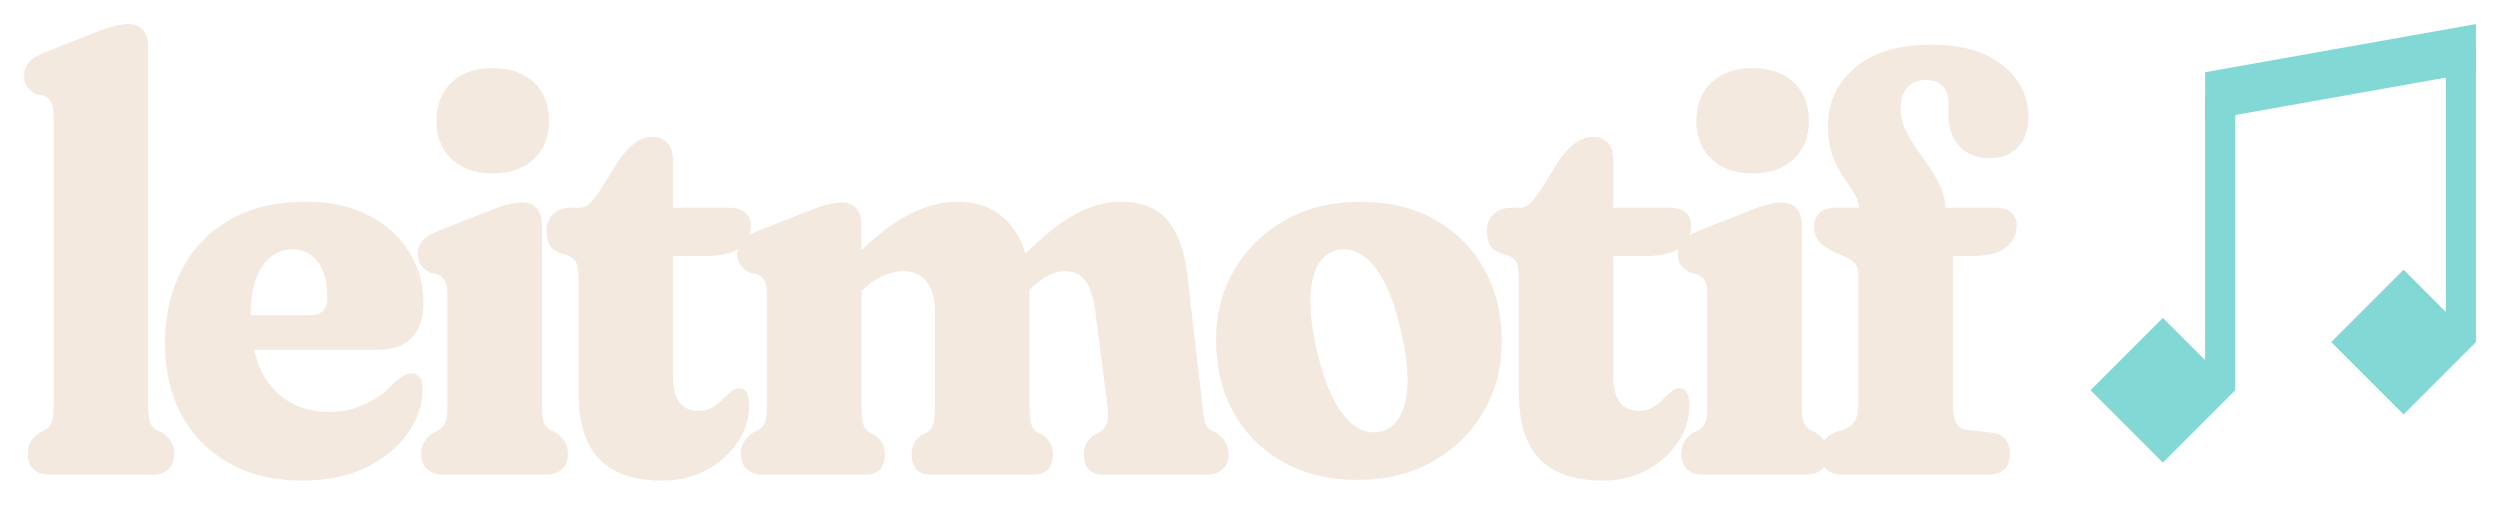
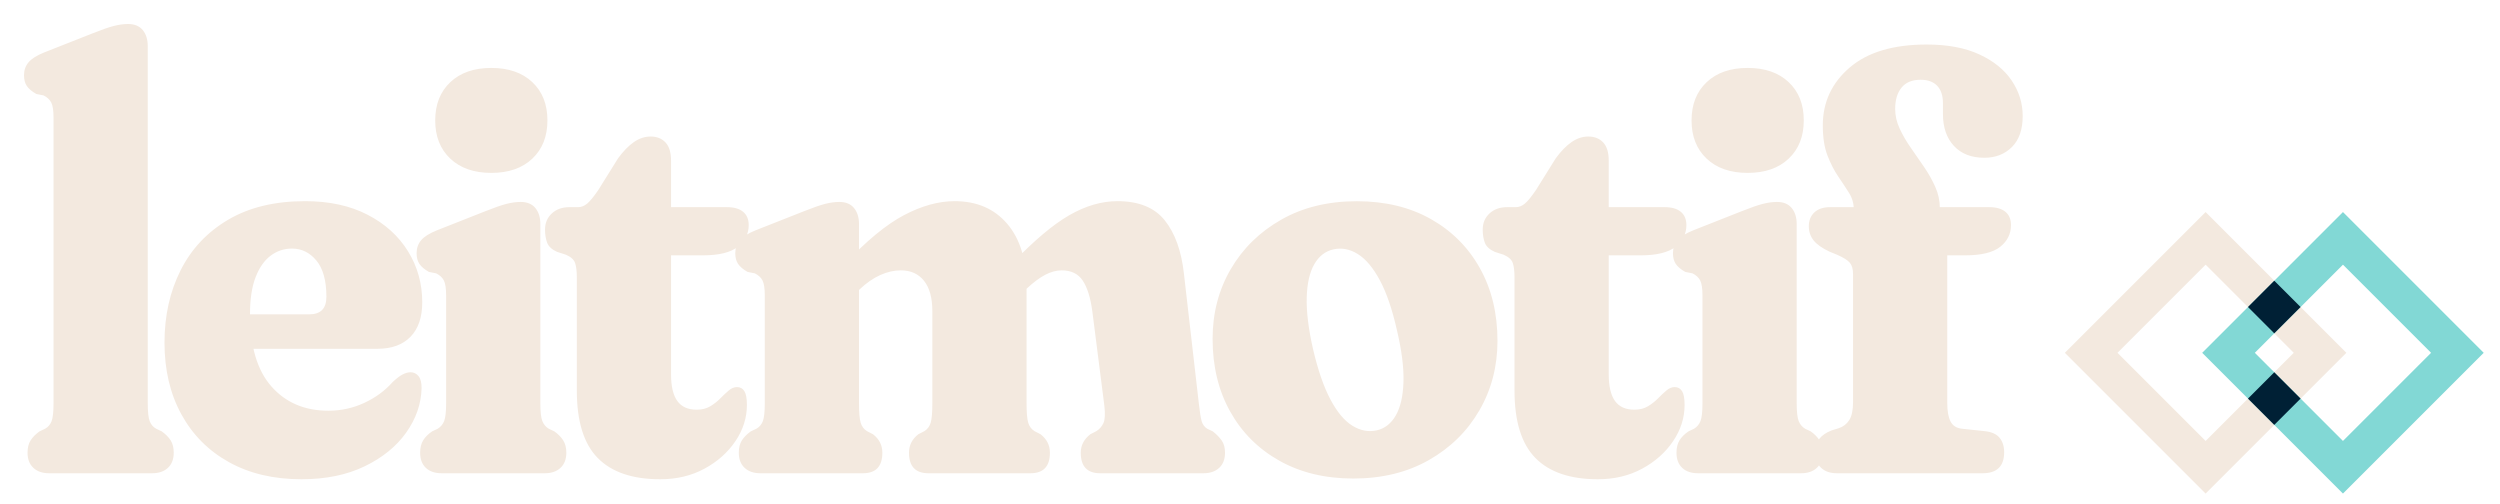
- <svg xmlns="http://www.w3.org/2000/svg" viewBox="-53.2 -1577.2 8308.0 1677.2" role="img" aria-label="Leitmotif" fill="#f3e9df" color="#82d8d5">
+ <svg xmlns="http://www.w3.org/2000/svg" viewBox="-53.2 -1577.2 8331.7 1677.2" role="img" aria-label="Leitmotif" fill="#f3e9df" color="#82d8d5">
  <path d="M439.2 -1423.6V-233.6Q439.2 -189.8 445.8 -173.2Q452.4 -156.6 467.2 -148.4L485.8 -139.6Q505.4 -125.6 515.6 -109.5Q525.8 -93.4 525.8 -68.4Q525.8 -36.2 506.5 -18.1Q487.2 0.0 453.8 0.0H110.6Q77.2 0.0 57.9 -18.1Q38.6 -36.2 38.6 -68.4Q38.6 -93.4 48.8 -109.5Q59.0 -125.6 78.6 -139.6L97.2 -148.4Q112.0 -156.6 118.6 -173.2Q125.2 -189.8 125.2 -233.6V-1185.2Q125.2 -1221.0 117.5 -1235.7Q109.8 -1250.4 92.0 -1259.2L67.8 -1264.0Q45.4 -1276.8 36.1 -1290.8Q26.8 -1304.8 26.8 -1326.4Q26.8 -1351.2 41.6 -1369.2Q56.4 -1387.2 94.0 -1402.4L256.2 -1466.4Q301.2 -1484.4 326.5 -1490.8Q351.8 -1497.2 373.4 -1497.2Q406.0 -1497.2 422.6 -1476.9Q439.2 -1456.6 439.2 -1423.6ZM1354.0 -569.6Q1354.0 -495.2 1315.0 -455.0Q1276.0 -414.8 1204.8 -414.8H704.4V-529.6H977.6Q1034.6 -529.6 1034.6 -588.2Q1034.6 -668.4 1001.5 -708.6Q968.4 -748.8 919.8 -748.8Q880.2 -748.8 848.6 -725.0Q817.0 -701.2 798.5 -653.1Q780.0 -605.0 780.0 -531.0Q780.0 -369.8 851.5 -289.1Q923.0 -208.4 1041.0 -208.4Q1104.8 -208.4 1161.0 -234.6Q1217.2 -260.8 1255.2 -303.8Q1275.0 -322.4 1289.0 -329.5Q1303.0 -336.6 1315.2 -336.6Q1331.0 -336.6 1341.6 -323.7Q1352.2 -310.8 1351.8 -282.8Q1349.6 -204.6 1300.4 -135.4Q1251.2 -66.2 1162.0 -23.1Q1072.8 20.0 951.4 20.0Q812.8 20.0 710.2 -36.8Q607.6 -93.6 551.3 -196.3Q495.0 -299.0 495.0 -435.2Q495.0 -569.8 548.8 -676.6Q602.6 -783.4 707.5 -845.1Q812.4 -906.8 963.6 -906.8Q1084.2 -906.8 1171.7 -861.6Q1259.2 -816.4 1306.6 -739.7Q1354.0 -663.0 1354.0 -569.6ZM1747.6 -830.6V-233.6Q1747.6 -190.6 1754.2 -174.0Q1760.8 -157.4 1775.6 -148.4L1794.2 -139.6Q1813.0 -126.4 1823.6 -109.9Q1834.2 -93.4 1834.2 -68.4Q1834.2 -36.2 1814.9 -18.1Q1795.6 0.0 1762.2 0.0H1419.0Q1384.8 0.0 1365.9 -18.1Q1347.0 -36.2 1347.0 -68.4Q1347.0 -93.4 1357.2 -109.9Q1367.4 -126.4 1387.0 -139.6L1405.6 -148.4Q1420.4 -157.4 1427.0 -174.0Q1433.6 -190.6 1433.6 -233.6V-592.2Q1433.6 -628.0 1425.9 -642.7Q1418.2 -657.4 1400.4 -666.2L1376.2 -671.0Q1353.8 -683.8 1344.5 -697.8Q1335.2 -711.8 1335.2 -733.4Q1335.2 -758.2 1350.0 -776.2Q1364.8 -794.2 1402.4 -809.4L1564.6 -873.4Q1609.6 -891.4 1634.9 -897.8Q1660.2 -904.2 1681.8 -904.2Q1714.4 -904.2 1731.0 -883.9Q1747.6 -863.6 1747.6 -830.6ZM1584.2 -1001.0Q1497.8 -1001.0 1447.5 -1048.5Q1397.2 -1096.0 1397.2 -1175.8Q1397.2 -1255.8 1447.5 -1303.3Q1497.8 -1350.8 1584.2 -1350.8Q1670.6 -1350.8 1720.9 -1303.4Q1771.2 -1256.0 1771.2 -1176.0Q1771.2 -1096.0 1720.9 -1048.5Q1670.6 -1001.0 1584.2 -1001.0ZM1832.6 -728.4 1803.4 -737.8Q1777.6 -749.4 1770.4 -768.0Q1763.2 -786.6 1763.2 -812.2Q1763.2 -844.8 1785.8 -865.8Q1808.4 -886.8 1844.2 -886.8H1873.6Q1889.4 -886.8 1903.7 -898.7Q1918.0 -910.6 1941.0 -944.4L2006.6 -1049.6Q2032.6 -1085.2 2059.3 -1103.7Q2086.0 -1122.2 2115.0 -1122.2Q2146.2 -1122.2 2164.7 -1102.5Q2183.2 -1082.8 2183.2 -1041.8V-329.4Q2183.2 -269.8 2204.1 -240.8Q2225.0 -211.8 2268.6 -211.8Q2295.0 -211.8 2313.9 -223.2Q2332.8 -234.6 2347.4 -249.5Q2362.0 -264.4 2375.4 -275.8Q2388.8 -287.2 2403.0 -287.2Q2419.0 -287.2 2427.5 -273.7Q2436.0 -260.2 2436.0 -227.6Q2436.0 -163.8 2397.9 -107.2Q2359.8 -50.6 2294.7 -15.3Q2229.6 20.0 2147.2 20.0Q2008.4 20.0 1938.8 -50.9Q1869.2 -121.8 1869.2 -275.2V-652.4Q1869.2 -683.8 1863.4 -700.7Q1857.6 -717.6 1832.6 -728.4ZM2069.8 -726.2V-886.8H2369.8Q2404.6 -886.8 2423.3 -871.4Q2442.0 -856.0 2442.0 -827.0Q2442.0 -784.2 2406.2 -755.2Q2370.4 -726.2 2288.6 -726.2ZM2809.6 -830.6V-233.6Q2809.6 -187.4 2815.0 -168.8Q2820.4 -150.2 2836.0 -140.4L2856.2 -130.0Q2887.4 -106.0 2887.4 -68.4Q2887.4 0.0 2822.6 0.0H2481.0Q2447.6 0.0 2428.3 -18.1Q2409.0 -36.2 2409.0 -68.4Q2409.0 -93.4 2419.2 -109.5Q2429.4 -125.6 2449.0 -139.6L2467.6 -148.4Q2482.4 -156.6 2489.0 -173.2Q2495.6 -189.8 2495.6 -233.6V-592.2Q2495.6 -628.0 2487.9 -642.7Q2480.2 -657.4 2462.4 -666.2L2438.2 -671.0Q2415.8 -683.8 2406.5 -697.8Q2397.2 -711.8 2397.2 -733.4Q2397.2 -758.2 2412.0 -776.2Q2426.8 -794.2 2464.4 -809.4L2626.6 -873.4Q2671.6 -891.4 2696.9 -897.8Q2722.2 -904.2 2743.8 -904.2Q2776.4 -904.2 2793.0 -883.9Q2809.6 -863.6 2809.6 -830.6ZM2781.2 -583.6 2721.8 -655.2 2760.6 -696.0Q2870.8 -813.4 2959.4 -860.1Q3048.0 -906.8 3128.2 -906.8Q3239.0 -906.8 3303.5 -831.4Q3368.0 -756.0 3368.0 -620.0V-233.6Q3368.0 -187.4 3373.4 -168.8Q3378.8 -150.2 3394.4 -140.4L3414.6 -130.0Q3445.8 -106.0 3445.8 -68.4Q3445.8 0.0 3381.0 0.0H3041.0Q2976.2 0.0 2976.2 -68.4Q2976.2 -106.0 3007.4 -130.0L3027.6 -140.4Q3043.2 -150.2 3048.6 -168.8Q3054.0 -187.4 3054.0 -233.6V-540.2Q3054.0 -606.6 3026.2 -641.4Q2998.4 -676.2 2949.0 -676.2Q2915.2 -676.2 2880.2 -660.5Q2845.2 -644.8 2811.0 -612.2ZM3338.8 -587.6 3280.2 -658.4 3319.8 -699.2Q3428.8 -813.0 3510.3 -859.9Q3591.8 -906.8 3670.8 -906.8Q3777.6 -906.8 3828.7 -842.7Q3879.8 -778.6 3892.4 -665.6L3942.0 -233.6Q3946.8 -190.6 3951.4 -174.0Q3956.0 -157.4 3970.0 -148.4L3988.6 -139.6Q4007.4 -124.8 4018.4 -109.1Q4029.4 -93.4 4029.4 -68.4Q4029.4 -36.2 4010.1 -18.1Q3990.8 0.0 3957.4 0.0H3613.4Q3548.6 0.0 3548.6 -68.4Q3548.6 -105.2 3580.6 -130.0L3600.8 -140.4Q3616.4 -150.2 3624.2 -167.2Q3632.0 -184.2 3627.2 -225.6L3587.2 -539.4Q3578.2 -607.4 3555.4 -641.8Q3532.6 -676.2 3485.2 -676.2Q3458.8 -676.2 3430.8 -661.7Q3402.8 -647.2 3369.4 -616.2ZM4468.4 -906.6Q4610.0 -906.6 4715.3 -847.2Q4820.6 -787.8 4879.0 -683.1Q4937.4 -578.4 4937.4 -441.2Q4937.4 -313.6 4877.0 -209.4Q4816.6 -105.2 4708.5 -43.8Q4600.4 17.6 4457.0 17.6Q4316.2 17.6 4210.5 -41.8Q4104.8 -101.2 4046.4 -206.0Q3988.0 -310.8 3988.0 -447.8Q3988.0 -576.4 4048.4 -680.1Q4108.8 -783.8 4216.9 -845.2Q4325.0 -906.6 4468.4 -906.6ZM4535.2 -143.0Q4575.2 -152.2 4598.5 -192.6Q4621.8 -233.0 4624.1 -303.7Q4626.4 -374.4 4602.6 -475.6Q4579.0 -580.8 4545.3 -643.4Q4511.6 -706.0 4471.7 -730.7Q4431.8 -755.4 4390.2 -746.0Q4350.2 -737.0 4326.9 -696.6Q4303.6 -656.2 4301.7 -585.4Q4299.8 -514.6 4322.8 -413.4Q4347.2 -309.0 4380.6 -246.0Q4414.0 -183.0 4453.9 -158.4Q4493.8 -133.8 4535.2 -143.0ZM4957.6 -728.4 4928.4 -737.8Q4902.6 -749.4 4895.4 -768.0Q4888.2 -786.6 4888.2 -812.2Q4888.2 -844.8 4910.8 -865.8Q4933.4 -886.8 4969.2 -886.8H4998.6Q5014.4 -886.8 5028.7 -898.7Q5043.0 -910.6 5066.0 -944.4L5131.6 -1049.6Q5157.6 -1085.2 5184.3 -1103.7Q5211.0 -1122.2 5240.0 -1122.2Q5271.2 -1122.2 5289.7 -1102.5Q5308.2 -1082.8 5308.2 -1041.8V-329.4Q5308.2 -269.8 5329.1 -240.8Q5350.0 -211.8 5393.6 -211.8Q5420.0 -211.8 5438.9 -223.2Q5457.8 -234.6 5472.4 -249.5Q5487.0 -264.4 5500.4 -275.8Q5513.8 -287.2 5528.0 -287.2Q5544.0 -287.2 5552.5 -273.7Q5561.0 -260.2 5561.0 -227.6Q5561.0 -163.8 5522.9 -107.2Q5484.8 -50.6 5419.7 -15.3Q5354.6 20.0 5272.2 20.0Q5133.4 20.0 5063.8 -50.9Q4994.2 -121.8 4994.2 -275.2V-652.4Q4994.2 -683.8 4988.4 -700.7Q4982.6 -717.6 4957.6 -728.4ZM5194.8 -726.2V-886.8H5494.8Q5529.6 -886.8 5548.3 -871.4Q5567.0 -856.0 5567.0 -827.0Q5567.0 -784.2 5531.2 -755.2Q5495.4 -726.2 5413.6 -726.2ZM5934.6 -830.6V-233.6Q5934.6 -190.6 5941.2 -174.0Q5947.8 -157.4 5962.6 -148.4L5981.2 -139.6Q6000.0 -126.4 6010.6 -109.9Q6021.2 -93.4 6021.2 -68.4Q6021.2 -36.2 6001.9 -18.1Q5982.6 0.0 5949.2 0.0H5606.0Q5571.8 0.0 5552.9 -18.1Q5534.0 -36.2 5534.0 -68.4Q5534.0 -93.4 5544.2 -109.9Q5554.4 -126.4 5574.0 -139.6L5592.6 -148.4Q5607.4 -157.4 5614.0 -174.0Q5620.6 -190.6 5620.6 -233.6V-592.2Q5620.6 -628.0 5612.9 -642.7Q5605.2 -657.4 5587.4 -666.2L5563.2 -671.0Q5540.8 -683.8 5531.5 -697.8Q5522.2 -711.8 5522.2 -733.4Q5522.2 -758.2 5537.0 -776.2Q5551.8 -794.2 5589.4 -809.4L5751.6 -873.4Q5796.6 -891.4 5821.9 -897.8Q5847.2 -904.2 5868.8 -904.2Q5901.4 -904.2 5918.0 -883.9Q5934.6 -863.6 5934.6 -830.6ZM5771.2 -1001.0Q5684.8 -1001.0 5634.5 -1048.5Q5584.2 -1096.0 5584.2 -1175.8Q5584.2 -1255.8 5634.5 -1303.3Q5684.8 -1350.8 5771.2 -1350.8Q5857.6 -1350.8 5907.9 -1303.4Q5958.2 -1256.0 5958.2 -1176.0Q5958.2 -1096.0 5907.9 -1048.5Q5857.6 -1001.0 5771.2 -1001.0ZM6436.4 -233.6Q6436.4 -193.8 6447.3 -172.6Q6458.2 -151.4 6485.2 -148.4L6560.4 -140.4Q6595.2 -137.0 6610.6 -118.4Q6626.0 -99.8 6626.0 -70.0Q6626.0 0.0 6554.0 0.0H6068.6Q6035.2 0.0 6015.9 -18.1Q5996.6 -36.2 5996.6 -68.4Q5996.6 -97.4 6010.0 -114.7Q6023.4 -132.0 6051.0 -142.8L6074.4 -150.0Q6097.2 -157.4 6109.8 -177.2Q6122.4 -197.0 6122.4 -236.8V-663.8Q6122.4 -688.6 6111.8 -701.4Q6101.2 -714.2 6069.2 -728.2L6044.2 -738.4Q6006.8 -756.0 5990.9 -776.1Q5975.0 -796.2 5975.0 -823.4Q5975.0 -852.0 5993.6 -869.4Q6012.2 -886.8 6045.6 -886.8H6207.6L6124.8 -845.2V-879.8Q6124.8 -909.2 6109.1 -934.2Q6093.4 -959.2 6073.2 -988.7Q6053.0 -1018.2 6037.3 -1058.6Q6021.6 -1099.0 6021.6 -1159.2Q6021.6 -1275.2 6111.1 -1352.0Q6200.6 -1428.8 6367.8 -1428.8Q6472.4 -1428.8 6543.7 -1395.7Q6615.0 -1362.6 6651.4 -1308.3Q6687.8 -1254.0 6687.8 -1190.6Q6687.8 -1123.0 6651.9 -1087.2Q6616.0 -1051.4 6560.0 -1051.4Q6495.4 -1051.4 6458.7 -1090.8Q6422.0 -1130.2 6422.0 -1197.4V-1233.6Q6422.0 -1271.0 6402.9 -1291.2Q6383.8 -1311.4 6347.6 -1311.4Q6305.4 -1311.4 6284.1 -1285.3Q6262.8 -1259.2 6262.8 -1214.2Q6262.8 -1180.6 6277.9 -1148.3Q6293.0 -1116.0 6315.1 -1084.4Q6337.2 -1052.8 6359.3 -1020.5Q6381.4 -988.2 6396.5 -954.3Q6411.6 -920.4 6411.6 -884.2V-825.8L6362.4 -886.8H6576.6Q6611.4 -886.8 6630.1 -871.4Q6648.8 -856.0 6648.8 -827.0Q6648.8 -783.4 6613.0 -754.8Q6577.2 -726.2 6495.4 -726.2H6436.4Z" />
-   <g fill="currentColor">
-     <path d="M7134.4 -520.8 L7374.8 -280.4 L7134.4 -40.0 L6894.0 -280.4 Z" />
-     <path d="M7934.4 -680.8 L8174.8 -440.4 L7934.4 -200.0 L7694.0 -440.4 Z" />
-     <path d="M7274.8 -1257.2 H7374.8 V-280.4 H7274.8 Z" />
-     <path d="M8074.8 -1417.2 H8174.8 V-440.4 H8074.8 Z" />
-     <path d="M7274.8 -1337.2 L8174.8 -1497.2 V-1337.2 L7274.8 -1177.2 Z" />
-   </g>
+   <path d="M6916.0 -401.4 L7297.4 -782.8 L7678.8 -401.4 L7297.4 -20.0 Z" fill="none" stroke="#f3e9df" stroke-width="124.0" stroke-linejoin="miter" />
+   <path d="M7373.7 -401.4 L7755.1 -782.8 L8136.5 -401.4 L7755.1 -20.0 Z" fill="none" stroke="#82d8d5" stroke-width="124.0" stroke-linejoin="miter" />
+   <path fill="#002035" d="M7438.6 -554.0 L7526.2 -641.6 L7613.9 -554.0 L7526.2 -466.3 Z" />
+   <path fill="#002035" d="M7438.6 -248.8 L7526.2 -336.5 L7613.9 -248.8 L7526.2 -161.2 Z" />
</svg>
